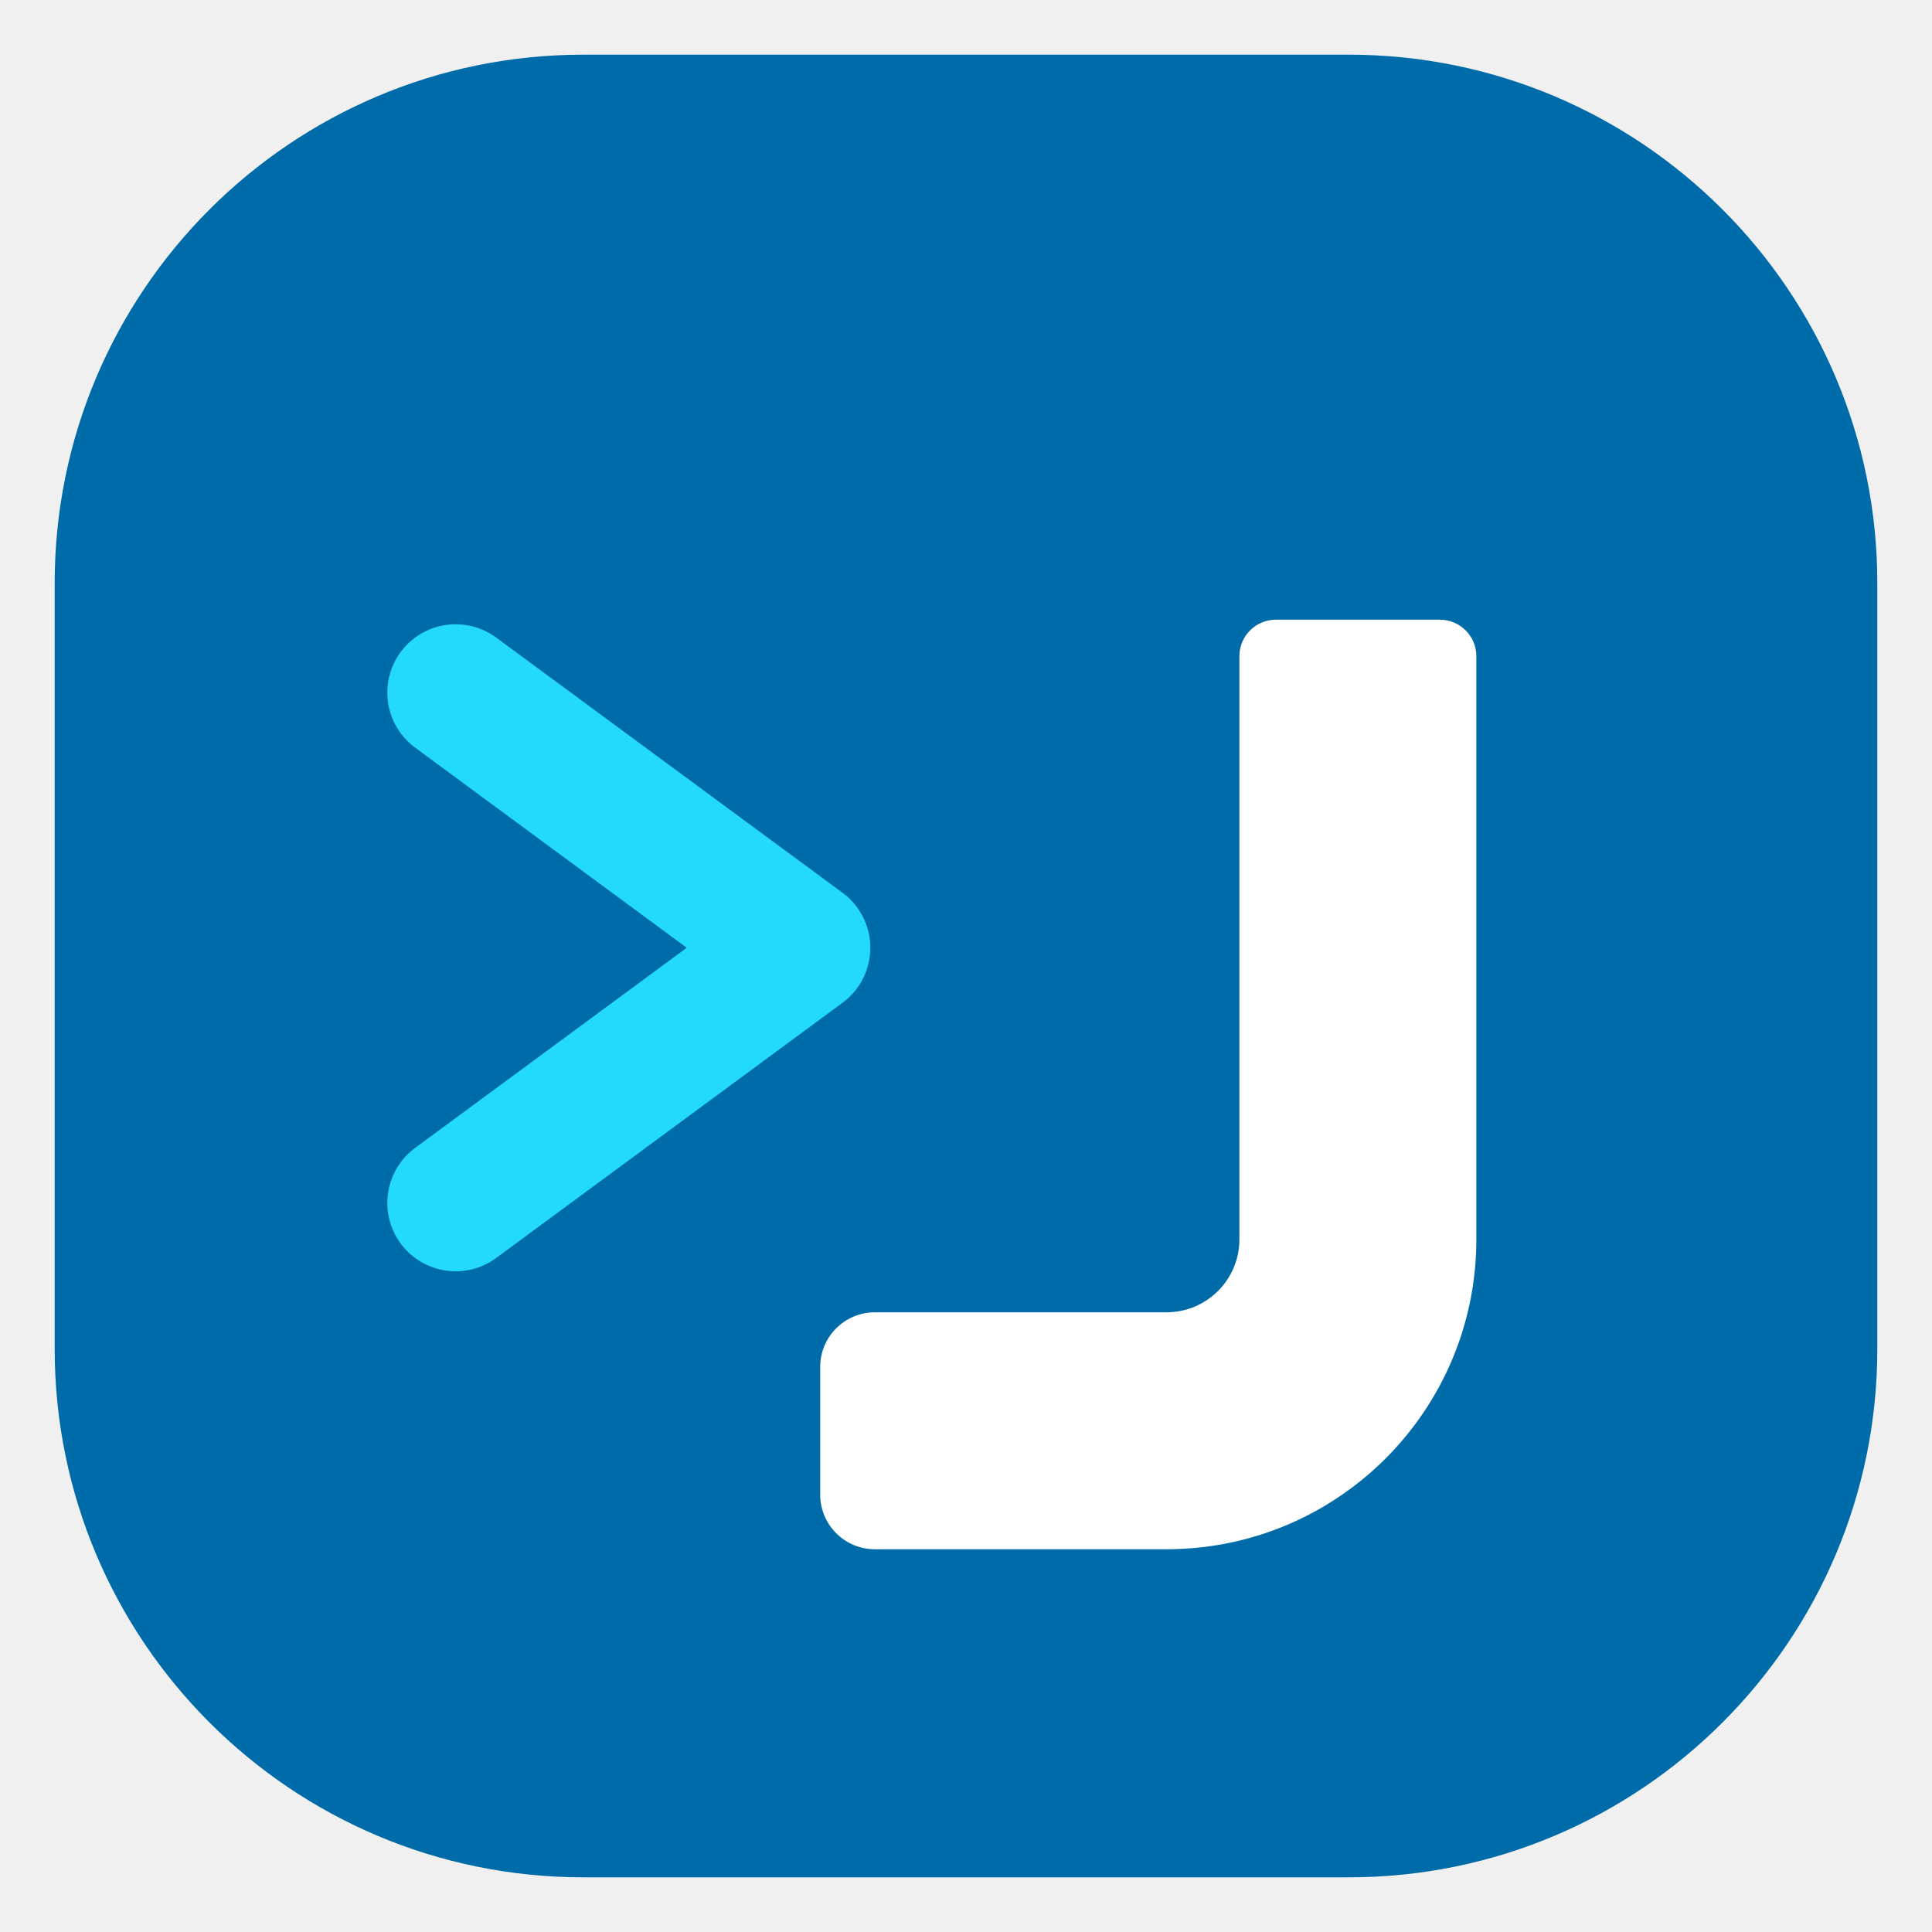
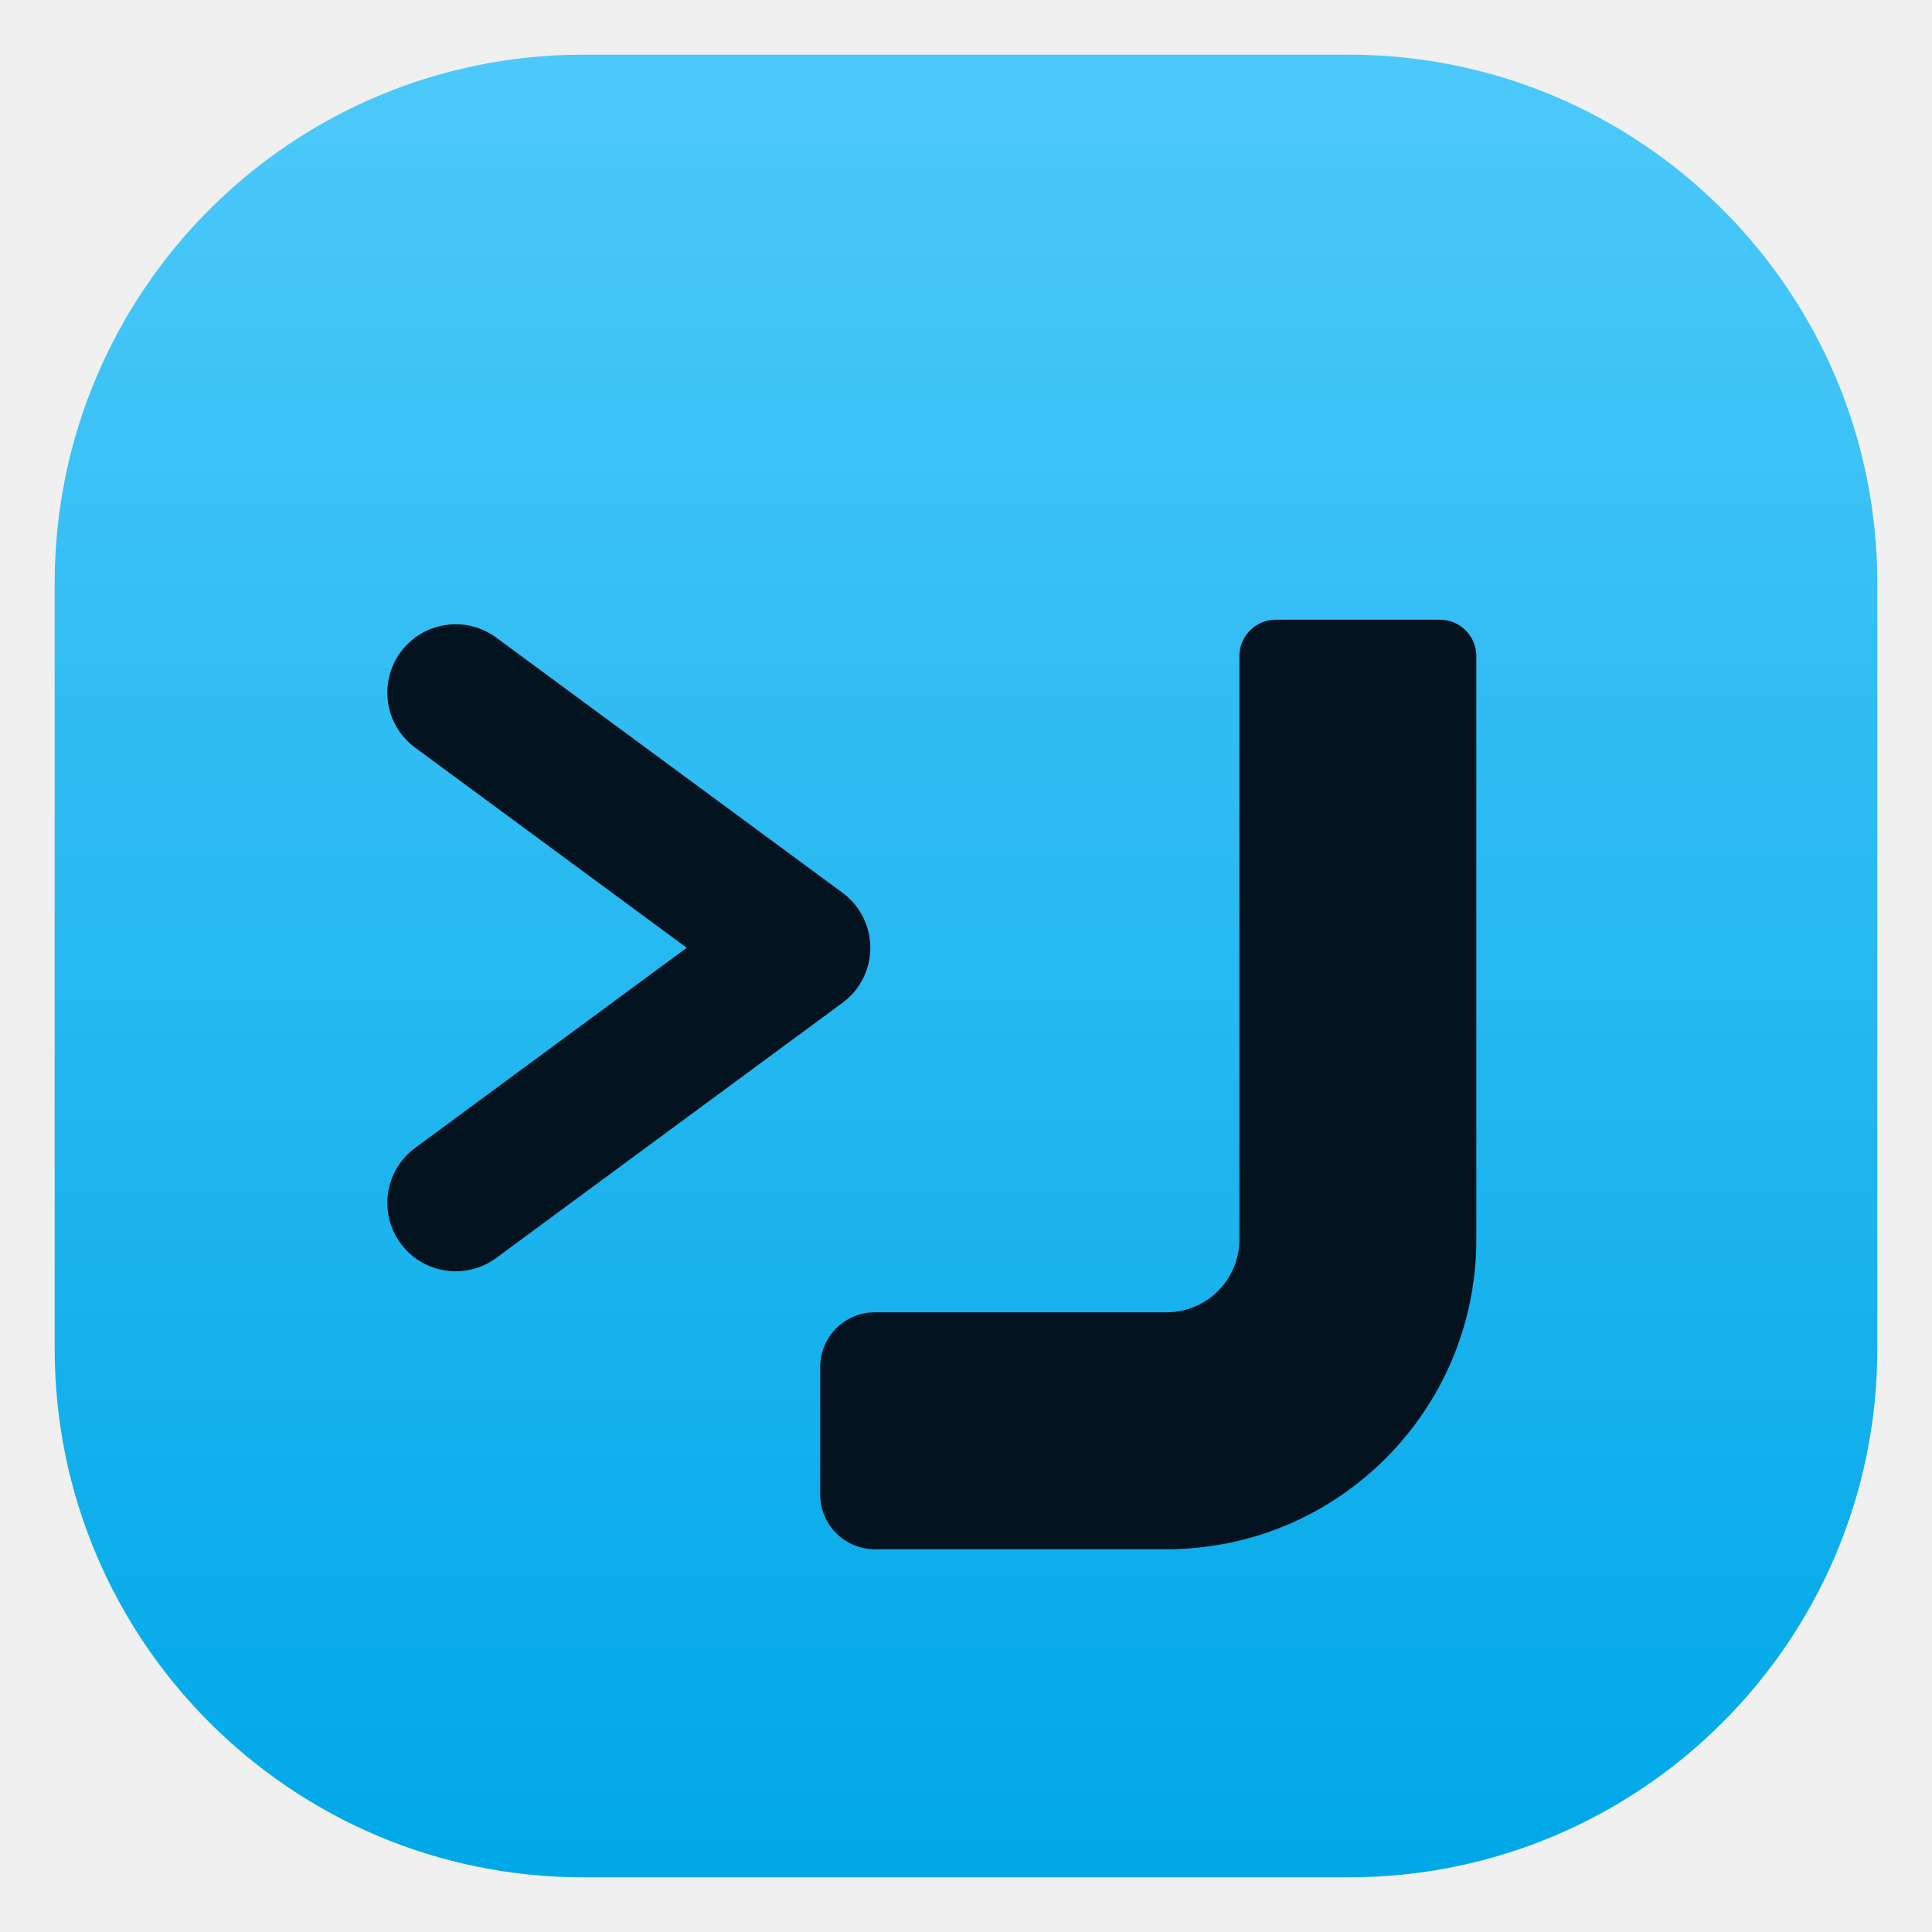
<svg xmlns="http://www.w3.org/2000/svg" viewBox="-6 -6 212 212" role="img" aria-label="JAIMETR">
-   <rect width="200" height="200" rx="58" fill="#006BA9" />
-   <path d="M44 70L82 98L44 126" fill="none" stroke="#23DAFC" stroke-width="15" stroke-linecap="round" stroke-linejoin="round" />
-   <path d="M134 62L152 62A4 4 0 0 1 156 66L156 130A34 34 0 0 1 122 164L90 164A6 6 0 0 1 84 158L84 144A6 6 0 0 1 90 138L122 138A8 8 0 0 0 130 130L130 66A4 4 0 0 1 134 62Z" fill="#FFFFFF" />
+   <defs>
+     <linearGradient id="web" x1="0" y1="0" x2="0" y2="1">
+       <stop offset="0" stop-color="#4CC9FA" />
+       <stop offset="1" stop-color="#00A8E8" />
+     </linearGradient>
+   </defs>
+   <rect width="200" height="200" rx="58" fill="url(#web)" />
+   <path d="M44 70L82 98L44 126" fill="none" stroke="#031420" stroke-width="15" stroke-linecap="round" stroke-linejoin="round" />
+   <path d="M134 62L152 62A4 4 0 0 1 156 66L156 130A34 34 0 0 1 122 164L90 164A6 6 0 0 1 84 158L84 144A6 6 0 0 1 90 138L122 138A8 8 0 0 0 130 130L130 66A4 4 0 0 1 134 62Z" fill="#031420" />
</svg>
